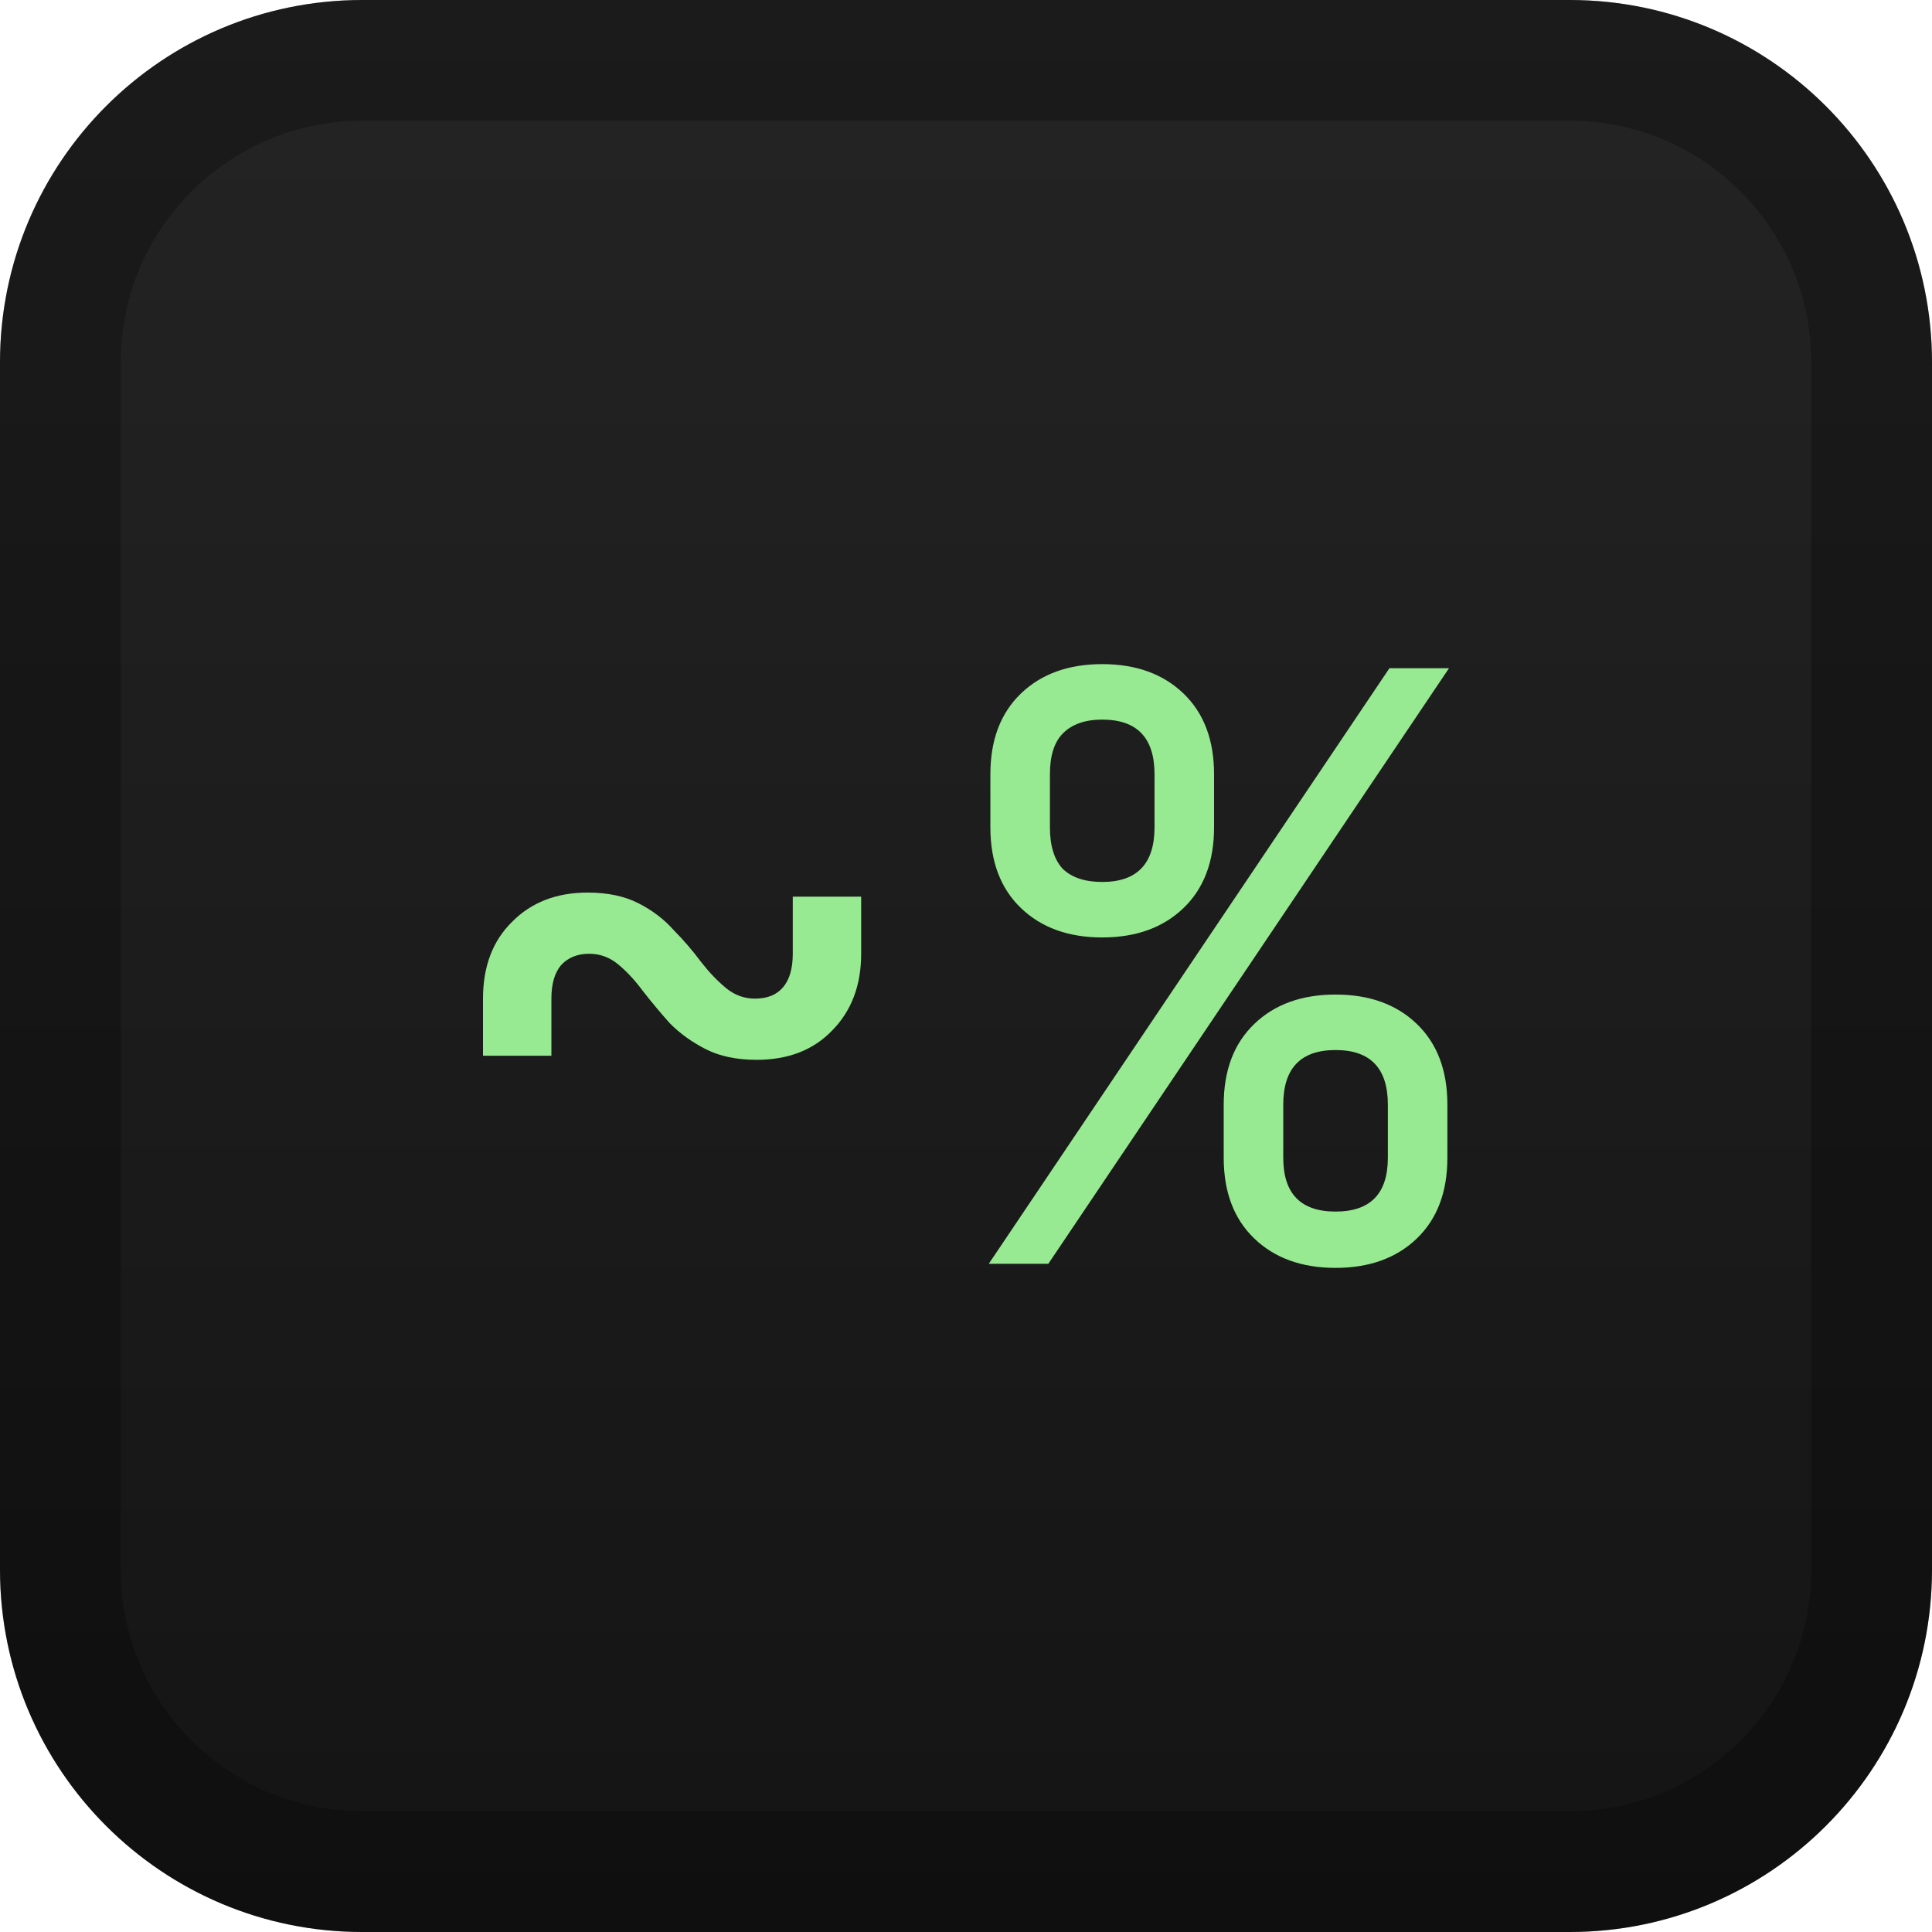
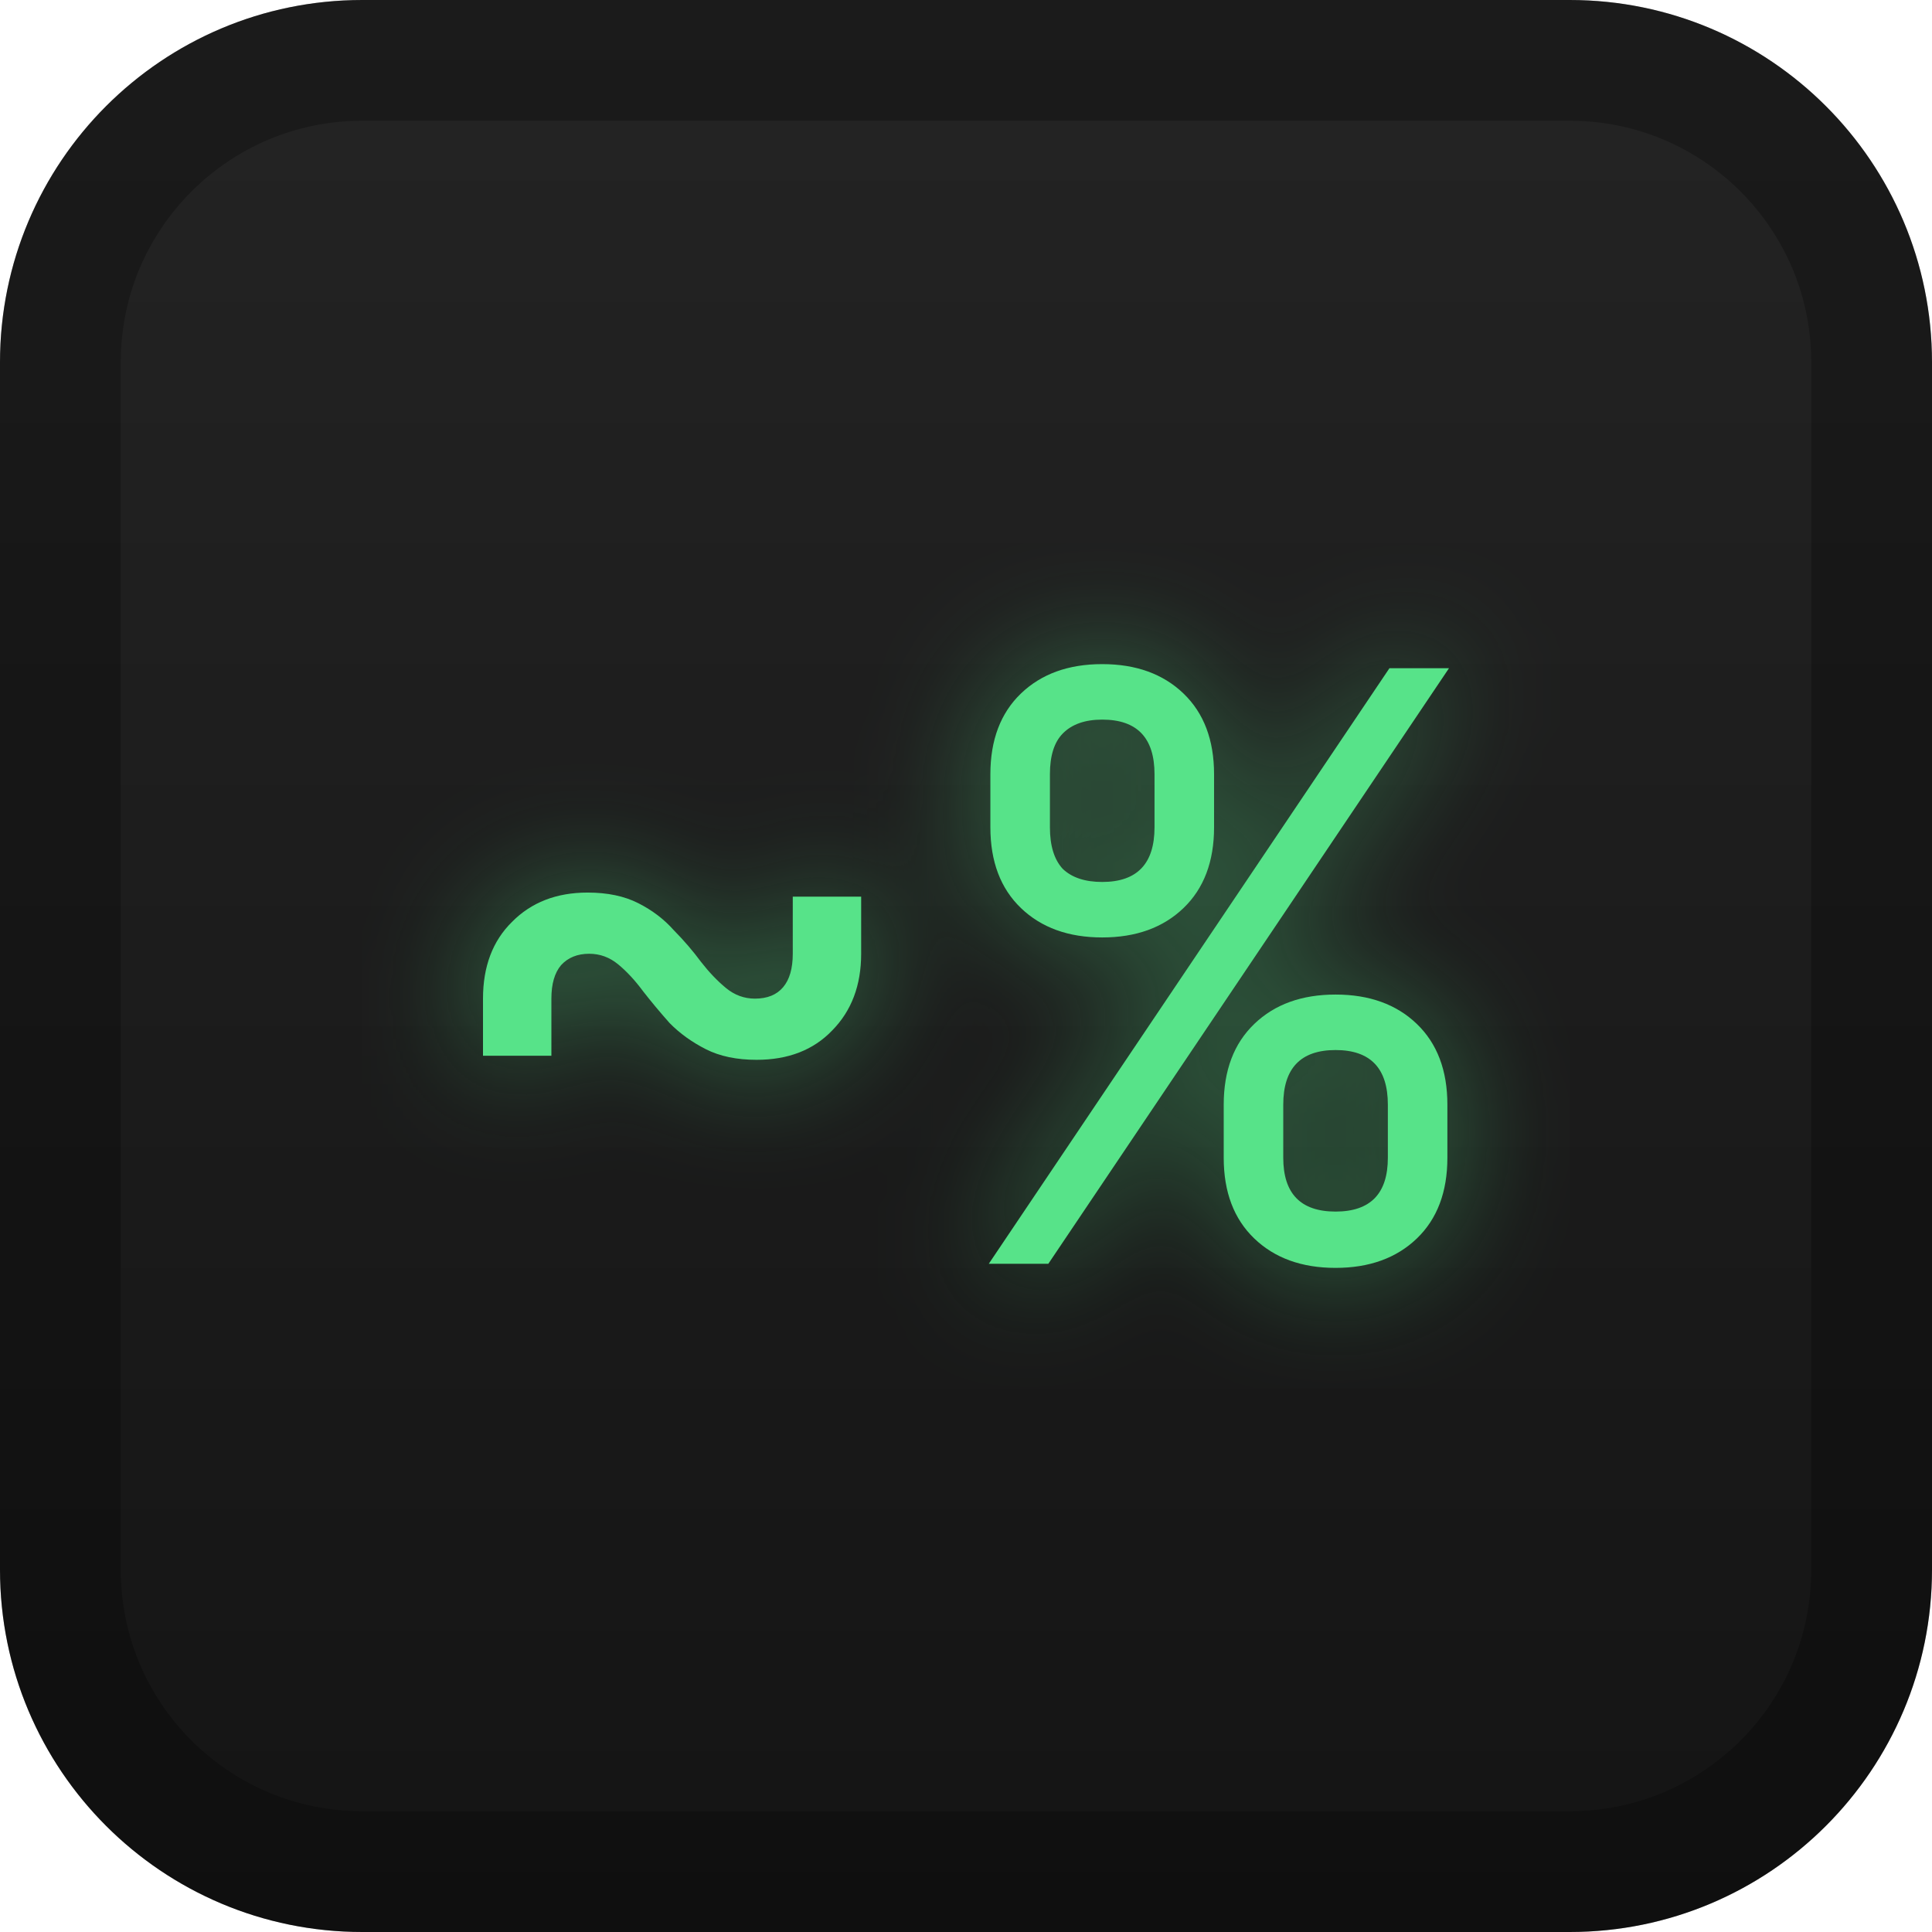
<svg xmlns="http://www.w3.org/2000/svg" width="128" height="128" viewBox="0 0 128 128" fill="none">
  <rect width="128" height="128" rx="24" fill="url(#paint0_linear_4_13)" />
  <rect x="4" y="4" width="120" height="120" rx="20" stroke="black" stroke-opacity="0.25" stroke-width="8" />
-   <path d="M32 69.946V66.162C32 64.036 32.64 62.342 33.919 61.081C35.198 59.784 36.869 59.135 38.93 59.135C40.245 59.135 41.364 59.369 42.288 59.838C43.212 60.306 43.994 60.901 44.634 61.622C45.309 62.306 45.913 63.009 46.446 63.73C46.979 64.414 47.53 64.991 48.099 65.46C48.667 65.928 49.307 66.162 50.017 66.162C50.835 66.162 51.457 65.91 51.883 65.405C52.31 64.901 52.523 64.162 52.523 63.189V59.405H57.054V63.189C57.054 65.279 56.414 66.973 55.135 68.27C53.891 69.568 52.221 70.216 50.124 70.216C48.809 70.216 47.69 69.982 46.766 69.513C45.842 69.045 45.042 68.469 44.367 67.784C43.727 67.063 43.141 66.36 42.608 65.676C42.075 64.955 41.524 64.36 40.956 63.892C40.387 63.423 39.747 63.189 39.036 63.189C38.255 63.189 37.633 63.441 37.171 63.946C36.744 64.451 36.531 65.189 36.531 66.162V69.946H32Z" fill="#97EA92" />
-   <path d="M65.509 83.73L92.055 44.27H96L69.454 83.73H65.509ZM88.484 84C86.245 84 84.45 83.351 83.1 82.054C81.749 80.757 81.074 78.973 81.074 76.703V73.189C81.074 70.919 81.749 69.135 83.1 67.838C84.45 66.54 86.245 65.892 88.484 65.892C90.723 65.892 92.517 66.54 93.868 67.838C95.218 69.135 95.893 70.919 95.893 73.189V76.703C95.893 78.973 95.218 80.757 93.868 82.054C92.517 83.351 90.723 84 88.484 84ZM88.484 80.27C90.794 80.27 91.949 79.081 91.949 76.703V73.189C91.949 70.775 90.794 69.568 88.484 69.568C86.174 69.568 85.019 70.775 85.019 73.189V76.703C85.019 79.081 86.174 80.27 88.484 80.27ZM73.025 62.108C70.786 62.108 68.992 61.459 67.641 60.162C66.291 58.865 65.615 57.081 65.615 54.811V51.297C65.615 49.027 66.291 47.243 67.641 45.946C68.992 44.649 70.786 44 73.025 44C75.264 44 77.058 44.649 78.409 45.946C79.759 47.243 80.435 49.027 80.435 51.297V54.811C80.435 57.081 79.759 58.865 78.409 60.162C77.058 61.459 75.264 62.108 73.025 62.108ZM73.025 58.432C75.335 58.432 76.49 57.225 76.49 54.811V51.297C76.49 48.883 75.335 47.676 73.025 47.676C71.888 47.676 71.017 47.982 70.413 48.595C69.844 49.171 69.56 50.072 69.56 51.297V54.811C69.56 56.036 69.844 56.955 70.413 57.568C71.017 58.144 71.888 58.432 73.025 58.432Z" fill="#97EA92" />
+   <g filter="url(#filter0_f_4_13)">
+     <path d="M32 69.946V66.162C32 64.036 32.64 62.342 33.919 61.081C35.198 59.784 36.869 59.135 38.93 59.135C40.245 59.135 41.364 59.369 42.288 59.838C43.212 60.306 43.994 60.901 44.634 61.622C45.309 62.306 45.913 63.009 46.446 63.73C46.979 64.414 47.53 64.991 48.099 65.46C48.667 65.928 49.307 66.162 50.017 66.162C50.835 66.162 51.457 65.91 51.883 65.405C52.31 64.901 52.523 64.162 52.523 63.189V59.405H57.054V63.189C57.054 65.279 56.414 66.973 55.135 68.27C53.891 69.568 52.221 70.216 50.124 70.216C48.809 70.216 47.69 69.982 46.766 69.513C45.842 69.045 45.042 68.469 44.367 67.784C43.727 67.063 43.141 66.36 42.608 65.676C42.075 64.955 41.524 64.36 40.956 63.892C40.387 63.423 39.747 63.189 39.036 63.189C38.255 63.189 37.633 63.441 37.171 63.946C36.744 64.451 36.531 65.189 36.531 66.162V69.946H32Z" fill="#57E389" fill-opacity="0.5" />
+     <path d="M65.509 83.73L92.055 44.27H96L69.454 83.73H65.509ZM88.484 84C86.245 84 84.45 83.351 83.1 82.054C81.749 80.757 81.074 78.973 81.074 76.703V73.189C81.074 70.919 81.749 69.135 83.1 67.838C84.45 66.54 86.245 65.892 88.484 65.892C90.723 65.892 92.517 66.54 93.868 67.838C95.218 69.135 95.893 70.919 95.893 73.189V76.703C95.893 78.973 95.218 80.757 93.868 82.054C92.517 83.351 90.723 84 88.484 84ZM88.484 80.27C90.794 80.27 91.949 79.081 91.949 76.703V73.189C91.949 70.775 90.794 69.568 88.484 69.568C86.174 69.568 85.019 70.775 85.019 73.189V76.703C85.019 79.081 86.174 80.27 88.484 80.27ZM73.025 62.108C70.786 62.108 68.992 61.459 67.641 60.162C66.291 58.865 65.615 57.081 65.615 54.811V51.297C65.615 49.027 66.291 47.243 67.641 45.946C68.992 44.649 70.786 44 73.025 44C75.264 44 77.058 44.649 78.409 45.946C79.759 47.243 80.435 49.027 80.435 51.297V54.811C80.435 57.081 79.759 58.865 78.409 60.162C77.058 61.459 75.264 62.108 73.025 62.108ZM73.025 58.432C75.335 58.432 76.49 57.225 76.49 54.811V51.297C76.49 48.883 75.335 47.676 73.025 47.676C71.888 47.676 71.017 47.982 70.413 48.595C69.844 49.171 69.56 50.072 69.56 51.297V54.811C69.56 56.036 69.844 56.955 70.413 57.568C71.017 58.144 71.888 58.432 73.025 58.432Z" fill="#57E389" fill-opacity="0.5" />
+   </g>
+   <path d="M32 69.946V66.162C32 64.036 32.64 62.342 33.919 61.081C35.198 59.784 36.869 59.135 38.93 59.135C40.245 59.135 41.364 59.369 42.288 59.838C43.212 60.306 43.994 60.901 44.634 61.622C45.309 62.306 45.913 63.009 46.446 63.73C46.979 64.414 47.53 64.991 48.099 65.46C48.667 65.928 49.307 66.162 50.017 66.162C50.835 66.162 51.457 65.91 51.883 65.405C52.31 64.901 52.523 64.162 52.523 63.189V59.405H57.054V63.189C57.054 65.279 56.414 66.973 55.135 68.27C53.891 69.568 52.221 70.216 50.124 70.216C48.809 70.216 47.69 69.982 46.766 69.513C45.842 69.045 45.042 68.469 44.367 67.784C43.727 67.063 43.141 66.36 42.608 65.676C42.075 64.955 41.524 64.36 40.956 63.892C40.387 63.423 39.747 63.189 39.036 63.189C38.255 63.189 37.633 63.441 37.171 63.946C36.744 64.451 36.531 65.189 36.531 66.162V69.946H32Z" fill="#57E389" />
+   <path d="M65.509 83.73L92.055 44.27H96L69.454 83.73H65.509ZM88.484 84C86.245 84 84.45 83.351 83.1 82.054C81.749 80.757 81.074 78.973 81.074 76.703V73.189C81.074 70.919 81.749 69.135 83.1 67.838C84.45 66.54 86.245 65.892 88.484 65.892C90.723 65.892 92.517 66.54 93.868 67.838C95.218 69.135 95.893 70.919 95.893 73.189V76.703C95.893 78.973 95.218 80.757 93.868 82.054C92.517 83.351 90.723 84 88.484 84ZM88.484 80.27C90.794 80.27 91.949 79.081 91.949 76.703V73.189C91.949 70.775 90.794 69.568 88.484 69.568C86.174 69.568 85.019 70.775 85.019 73.189V76.703C85.019 79.081 86.174 80.27 88.484 80.27ZM73.025 62.108C70.786 62.108 68.992 61.459 67.641 60.162C66.291 58.865 65.615 57.081 65.615 54.811V51.297C65.615 49.027 66.291 47.243 67.641 45.946C68.992 44.649 70.786 44 73.025 44C75.264 44 77.058 44.649 78.409 45.946C79.759 47.243 80.435 49.027 80.435 51.297V54.811C80.435 57.081 79.759 58.865 78.409 60.162C77.058 61.459 75.264 62.108 73.025 62.108ZM73.025 58.432C75.335 58.432 76.49 57.225 76.49 54.811V51.297C76.49 48.883 75.335 47.676 73.025 47.676C71.888 47.676 71.017 47.982 70.413 48.595C69.844 49.171 69.56 50.072 69.56 51.297V54.811C69.56 56.036 69.844 56.955 70.413 57.568C71.017 58.144 71.888 58.432 73.025 58.432Z" fill="#57E389" />
  <defs>
+     <filter id="filter0_f_4_13" x="24" y="36" width="80" height="56" filterUnits="userSpaceOnUse" color-interpolation-filters="sRGB">
+       <feFlood flood-opacity="0" result="BackgroundImageFix" />
+       <feBlend mode="normal" in="SourceGraphic" in2="BackgroundImageFix" result="shape" />
+       <feGaussianBlur stdDeviation="4" result="effect1_foregroundBlur_4_13" />
+     </filter>
    <linearGradient id="paint0_linear_4_13" x1="64" y1="0" x2="64" y2="128" gradientUnits="userSpaceOnUse">
      <stop stop-color="#242424" />
      <stop offset="1" stop-color="#141414" />
    </linearGradient>
  </defs>
</svg>
